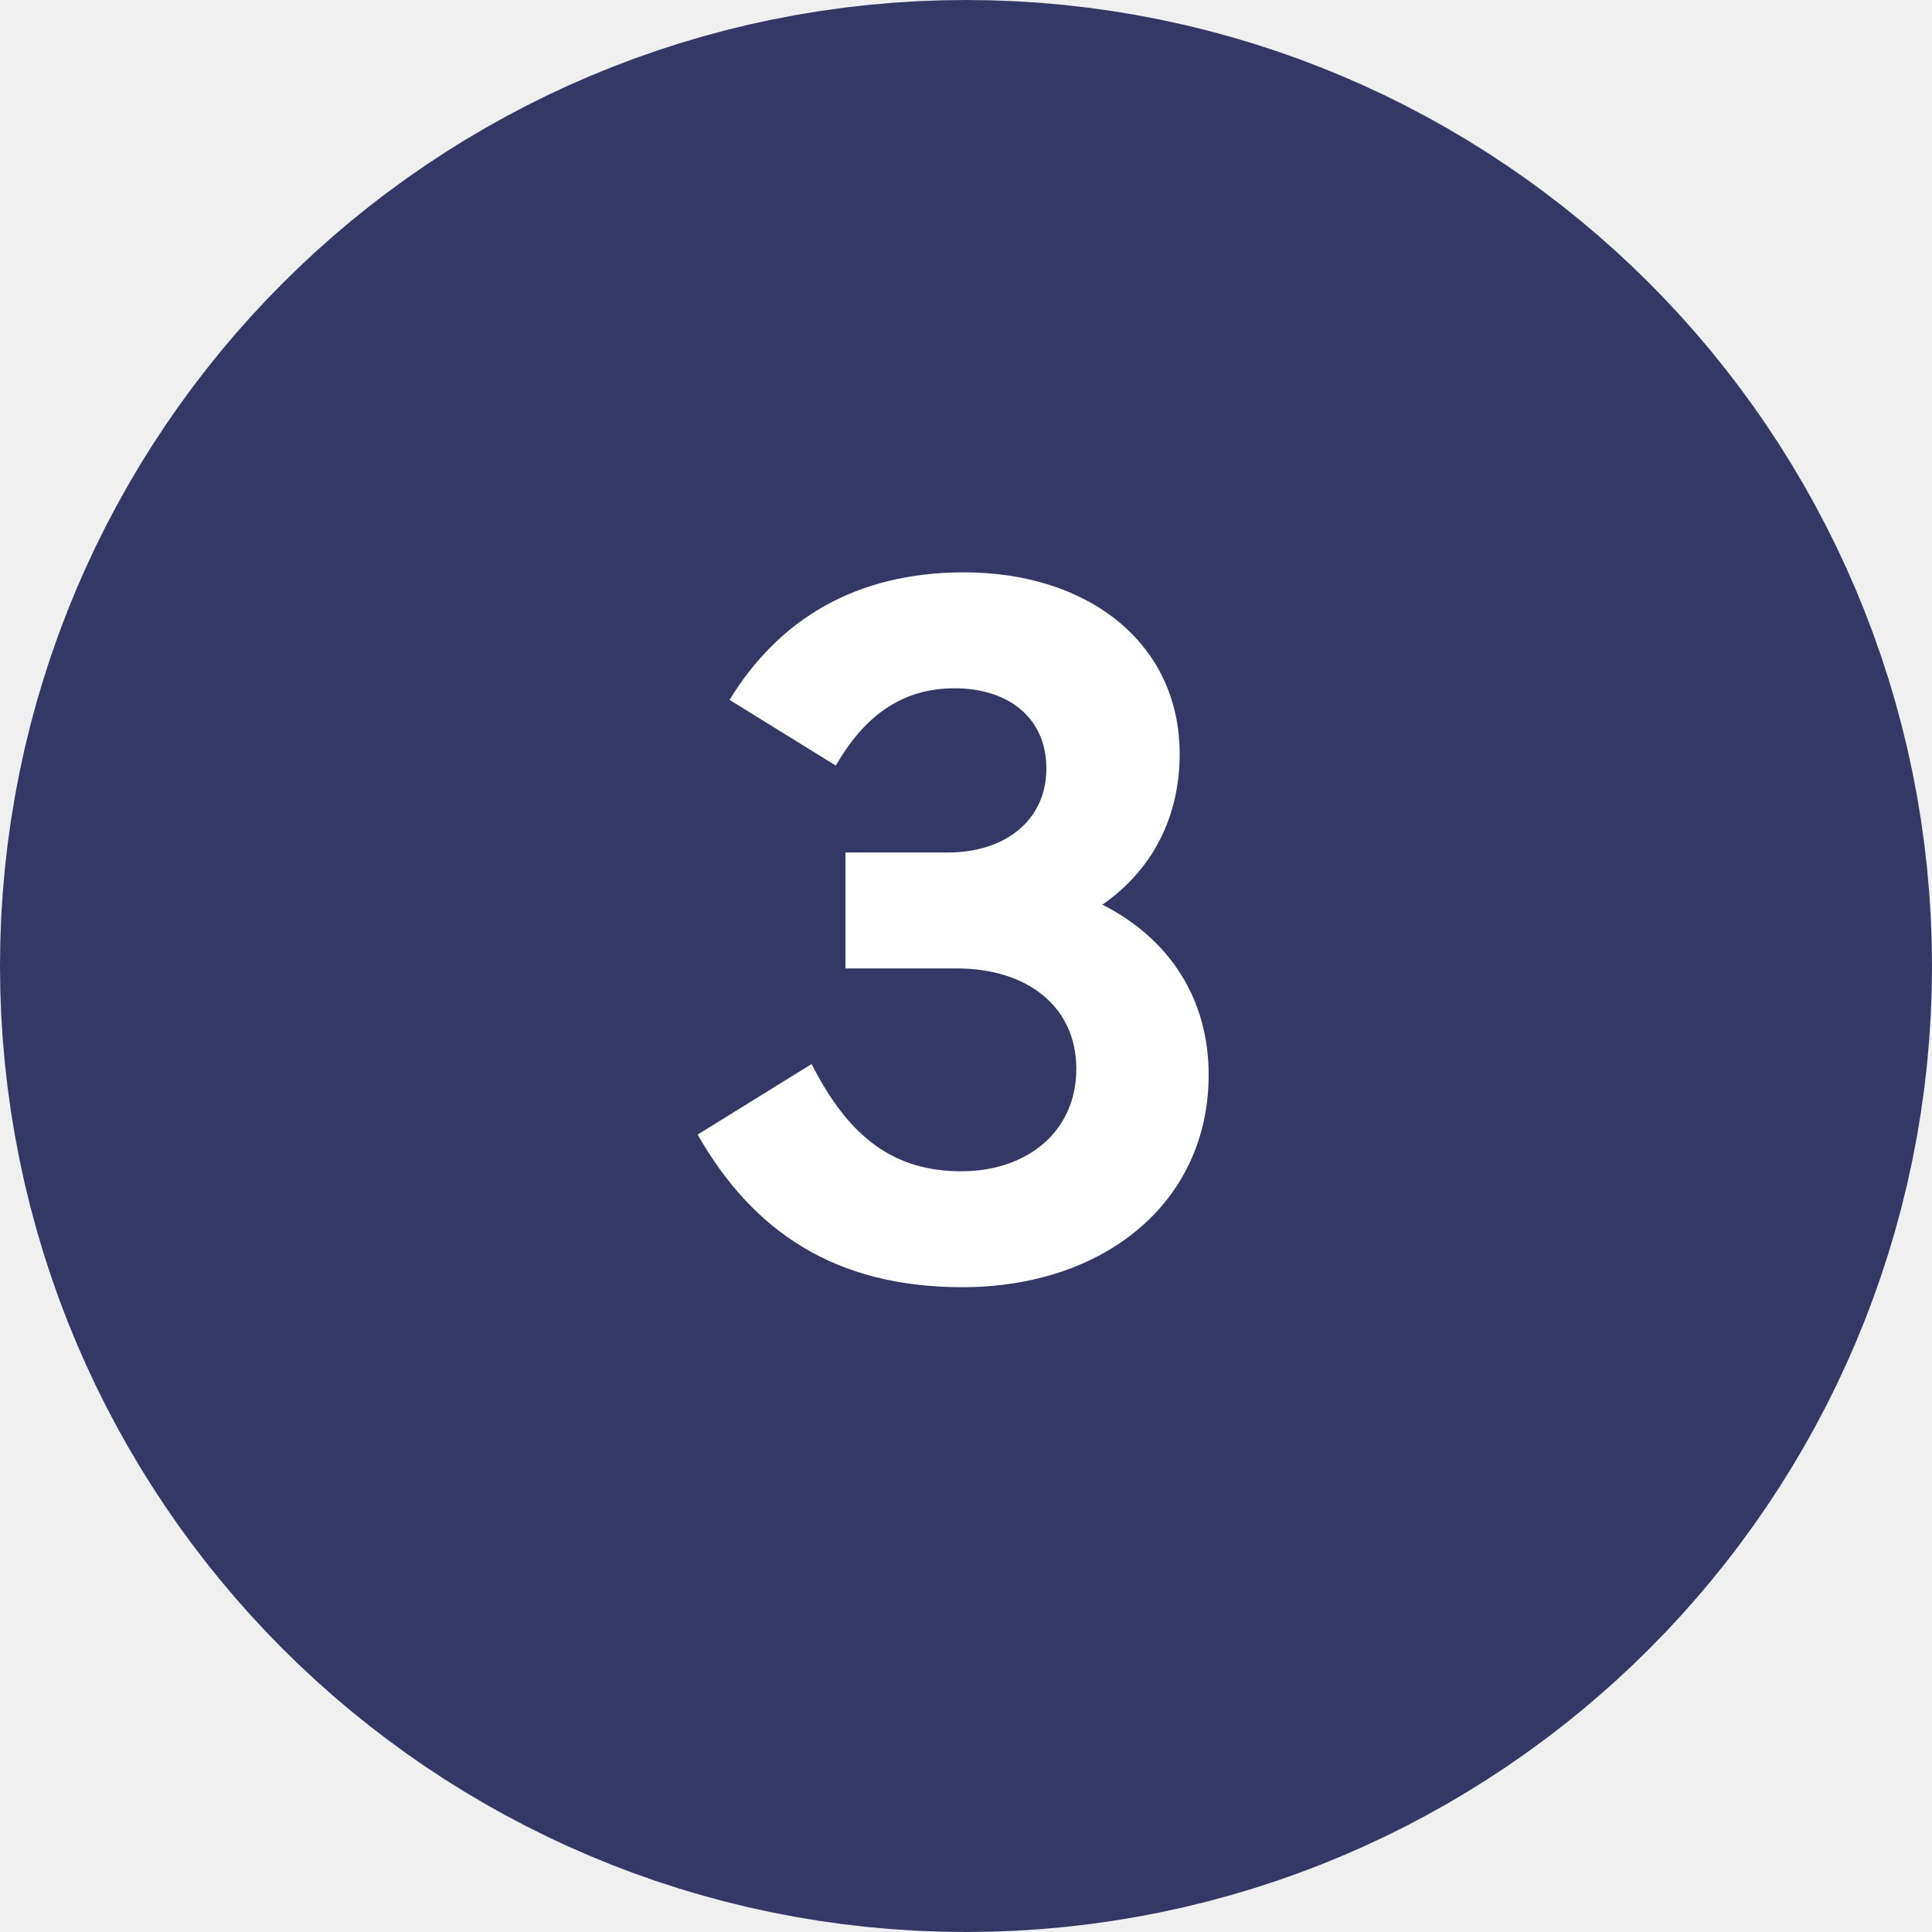
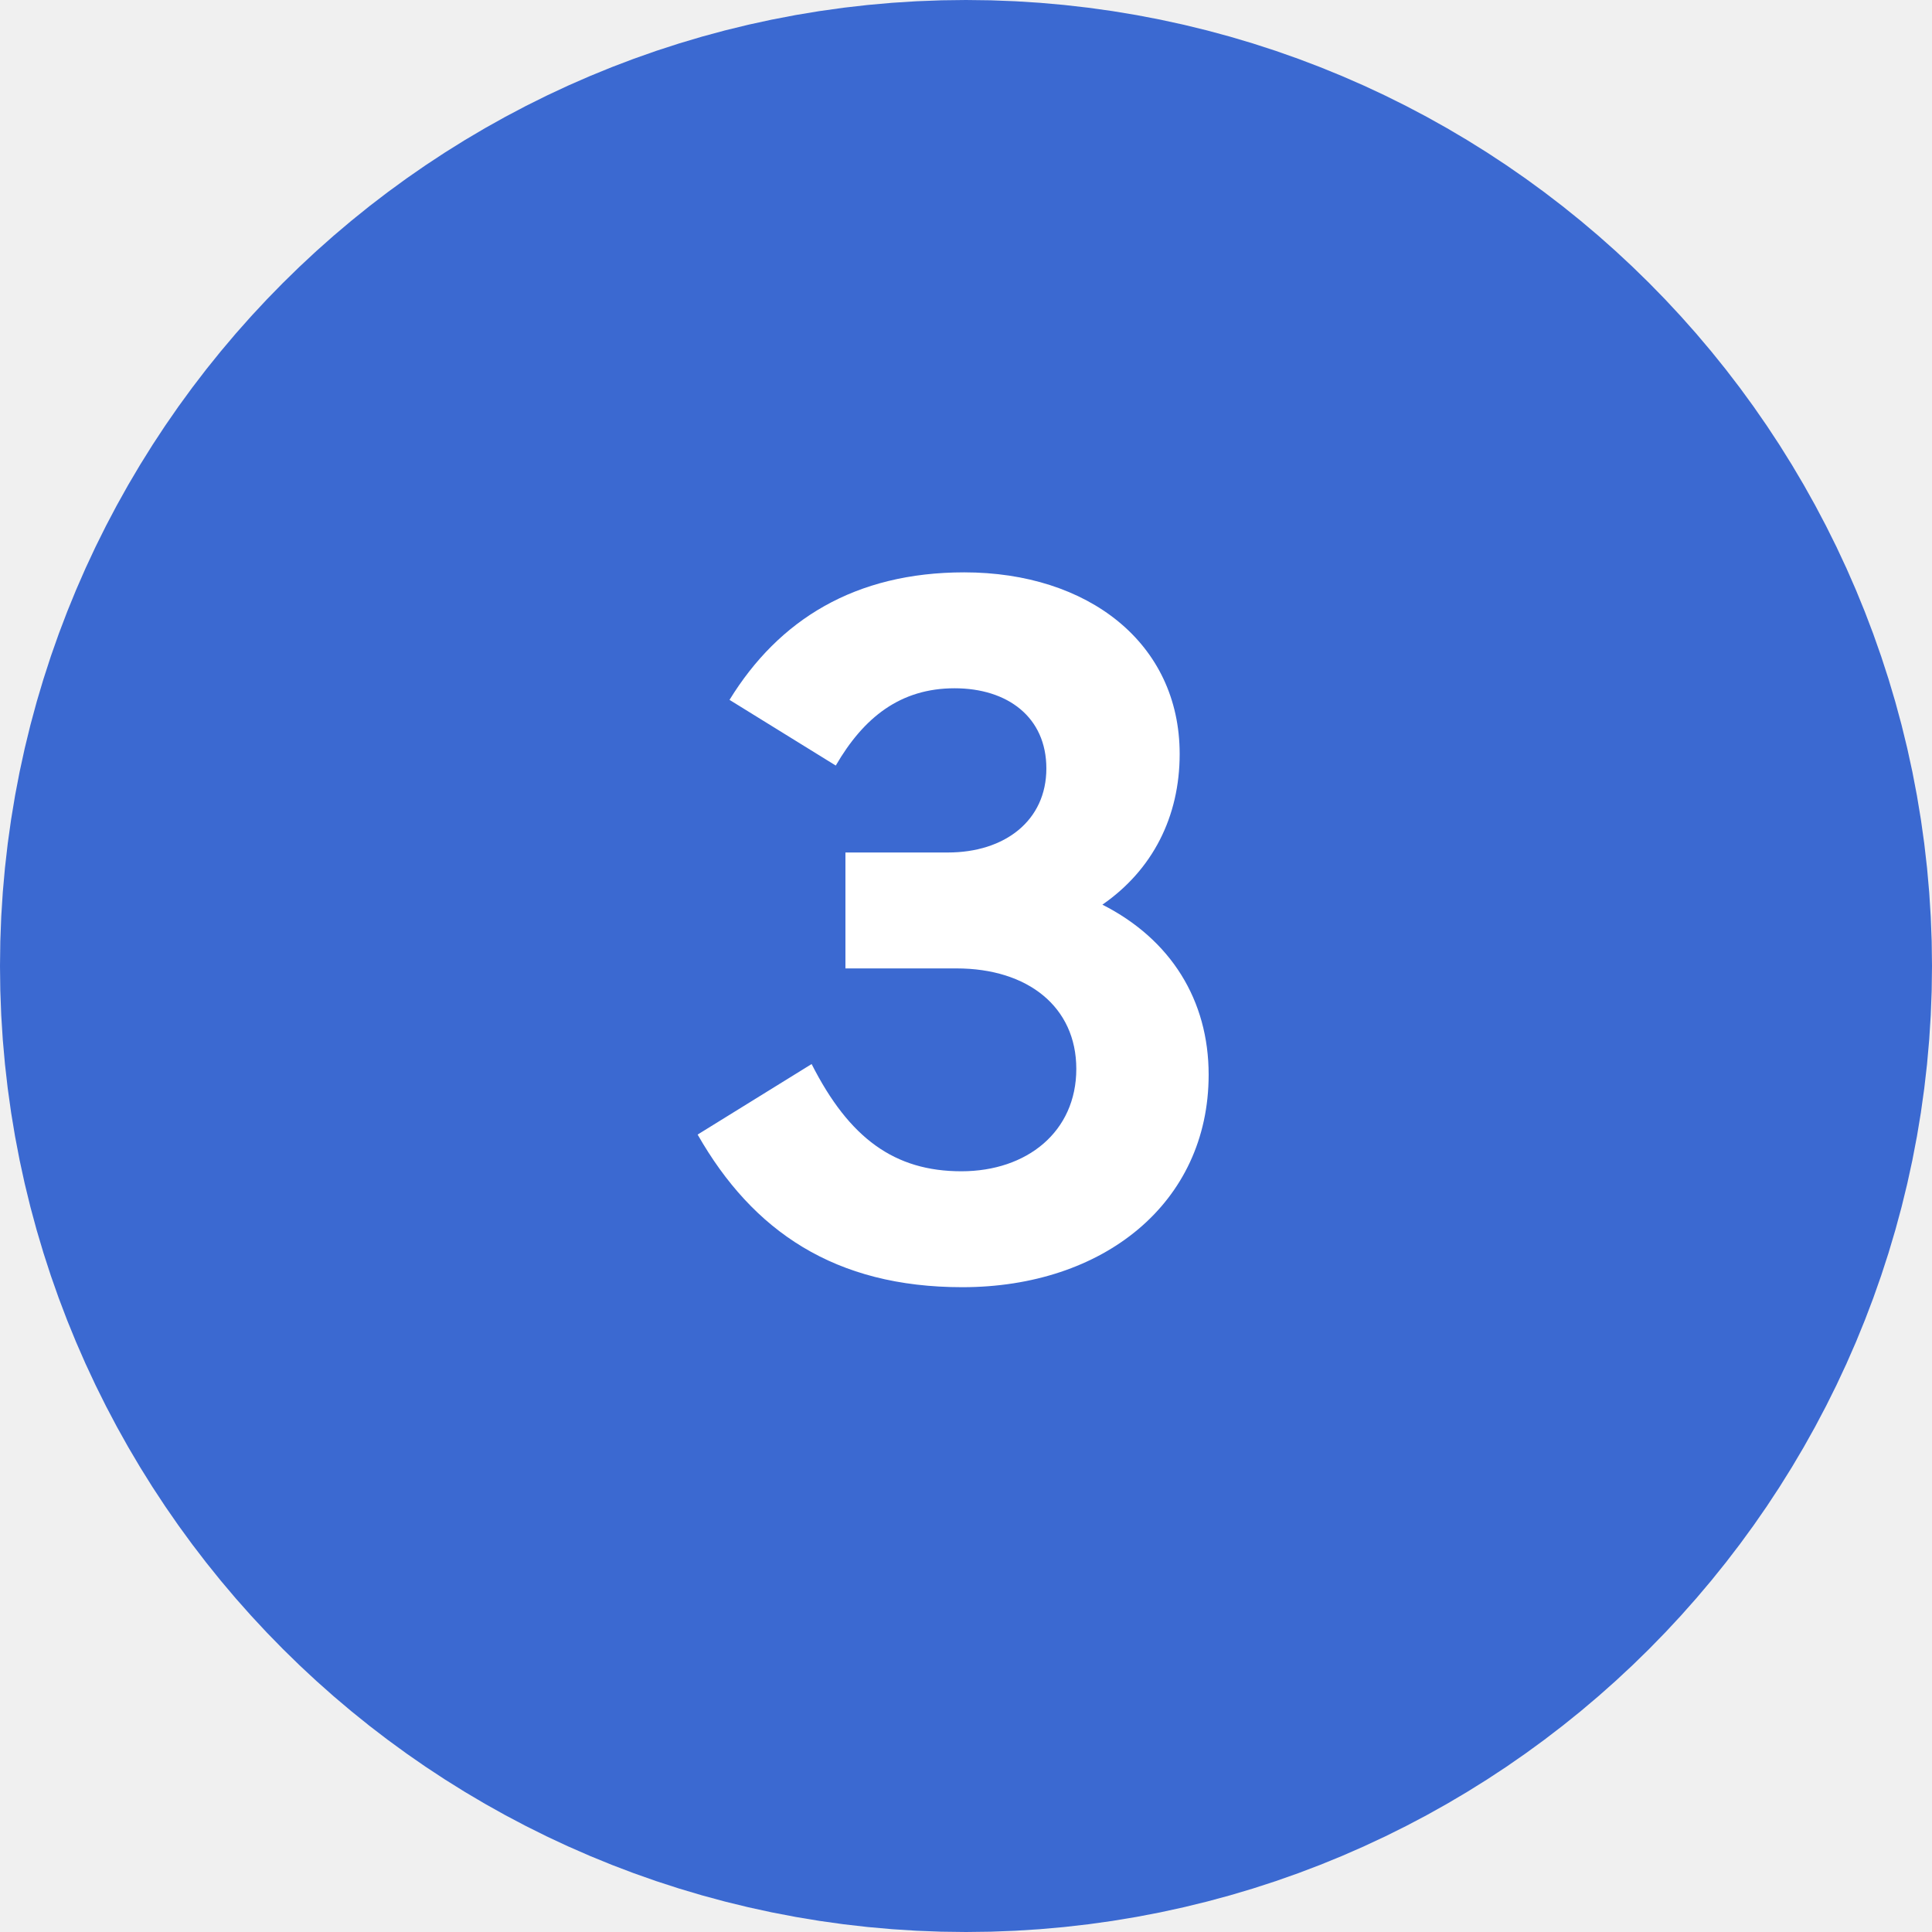
- <svg xmlns="http://www.w3.org/2000/svg" width="32" height="32" viewBox="0 0 32 32" stroke="#333866" fill="white">
+ <svg xmlns="http://www.w3.org/2000/svg" width="32" height="32" viewBox="0 0 32 32" stroke="#3B69D1" fill="white">
  <circle cx="16" cy="16" r="8" stroke-width="16" stroke="inherit" fill="none" />
  <path d="M20.019 17.8C20.019 16.568 19.395 15.56 18.259 14.984C19.091 14.408 19.539 13.528 19.539 12.488C19.539 10.648 18.019 9.48 15.971 9.48C14.163 9.48 12.899 10.264 12.083 11.592L13.843 12.68C14.307 11.88 14.915 11.4 15.811 11.4C16.691 11.4 17.331 11.88 17.331 12.728C17.331 13.592 16.643 14.12 15.699 14.12H14.003V16.04H15.843C17.027 16.04 17.827 16.68 17.827 17.704C17.827 18.744 17.011 19.4 15.923 19.4C14.819 19.4 14.067 18.856 13.443 17.624L11.555 18.792C12.467 20.392 13.827 21.32 15.939 21.32C18.275 21.32 20.019 19.928 20.019 17.8Z" stroke="none" fill="inherit" />
</svg>
